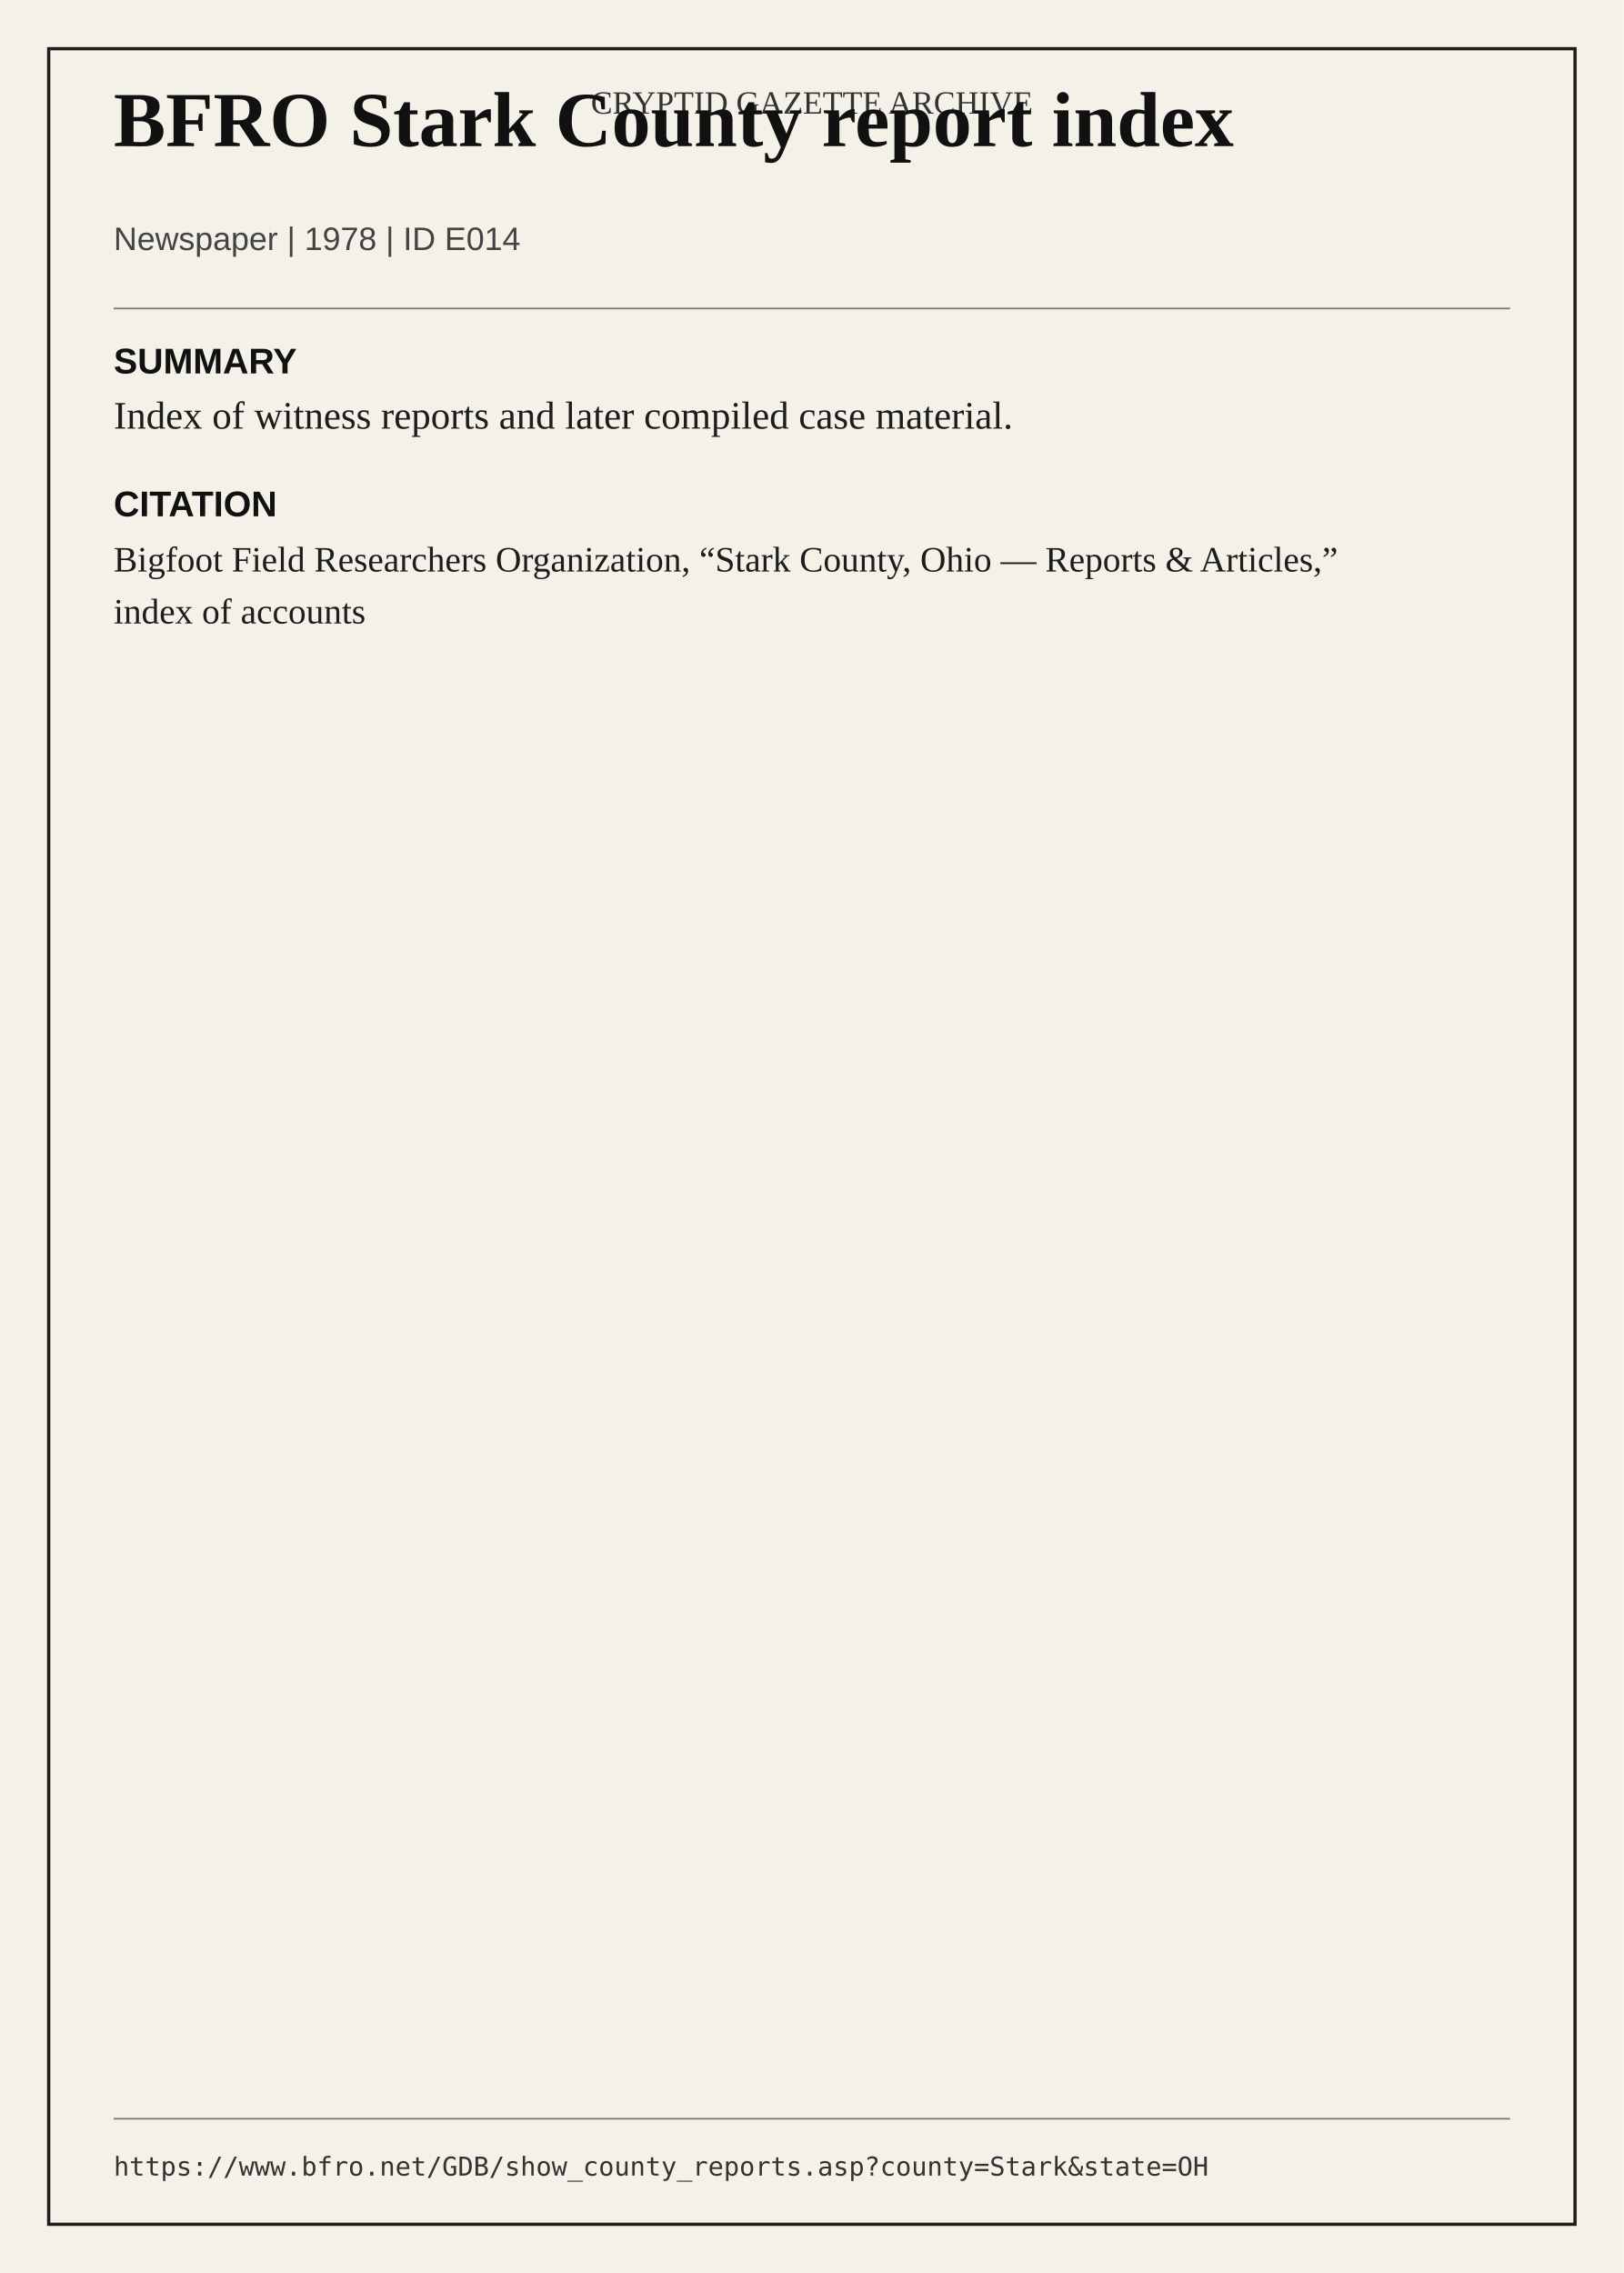
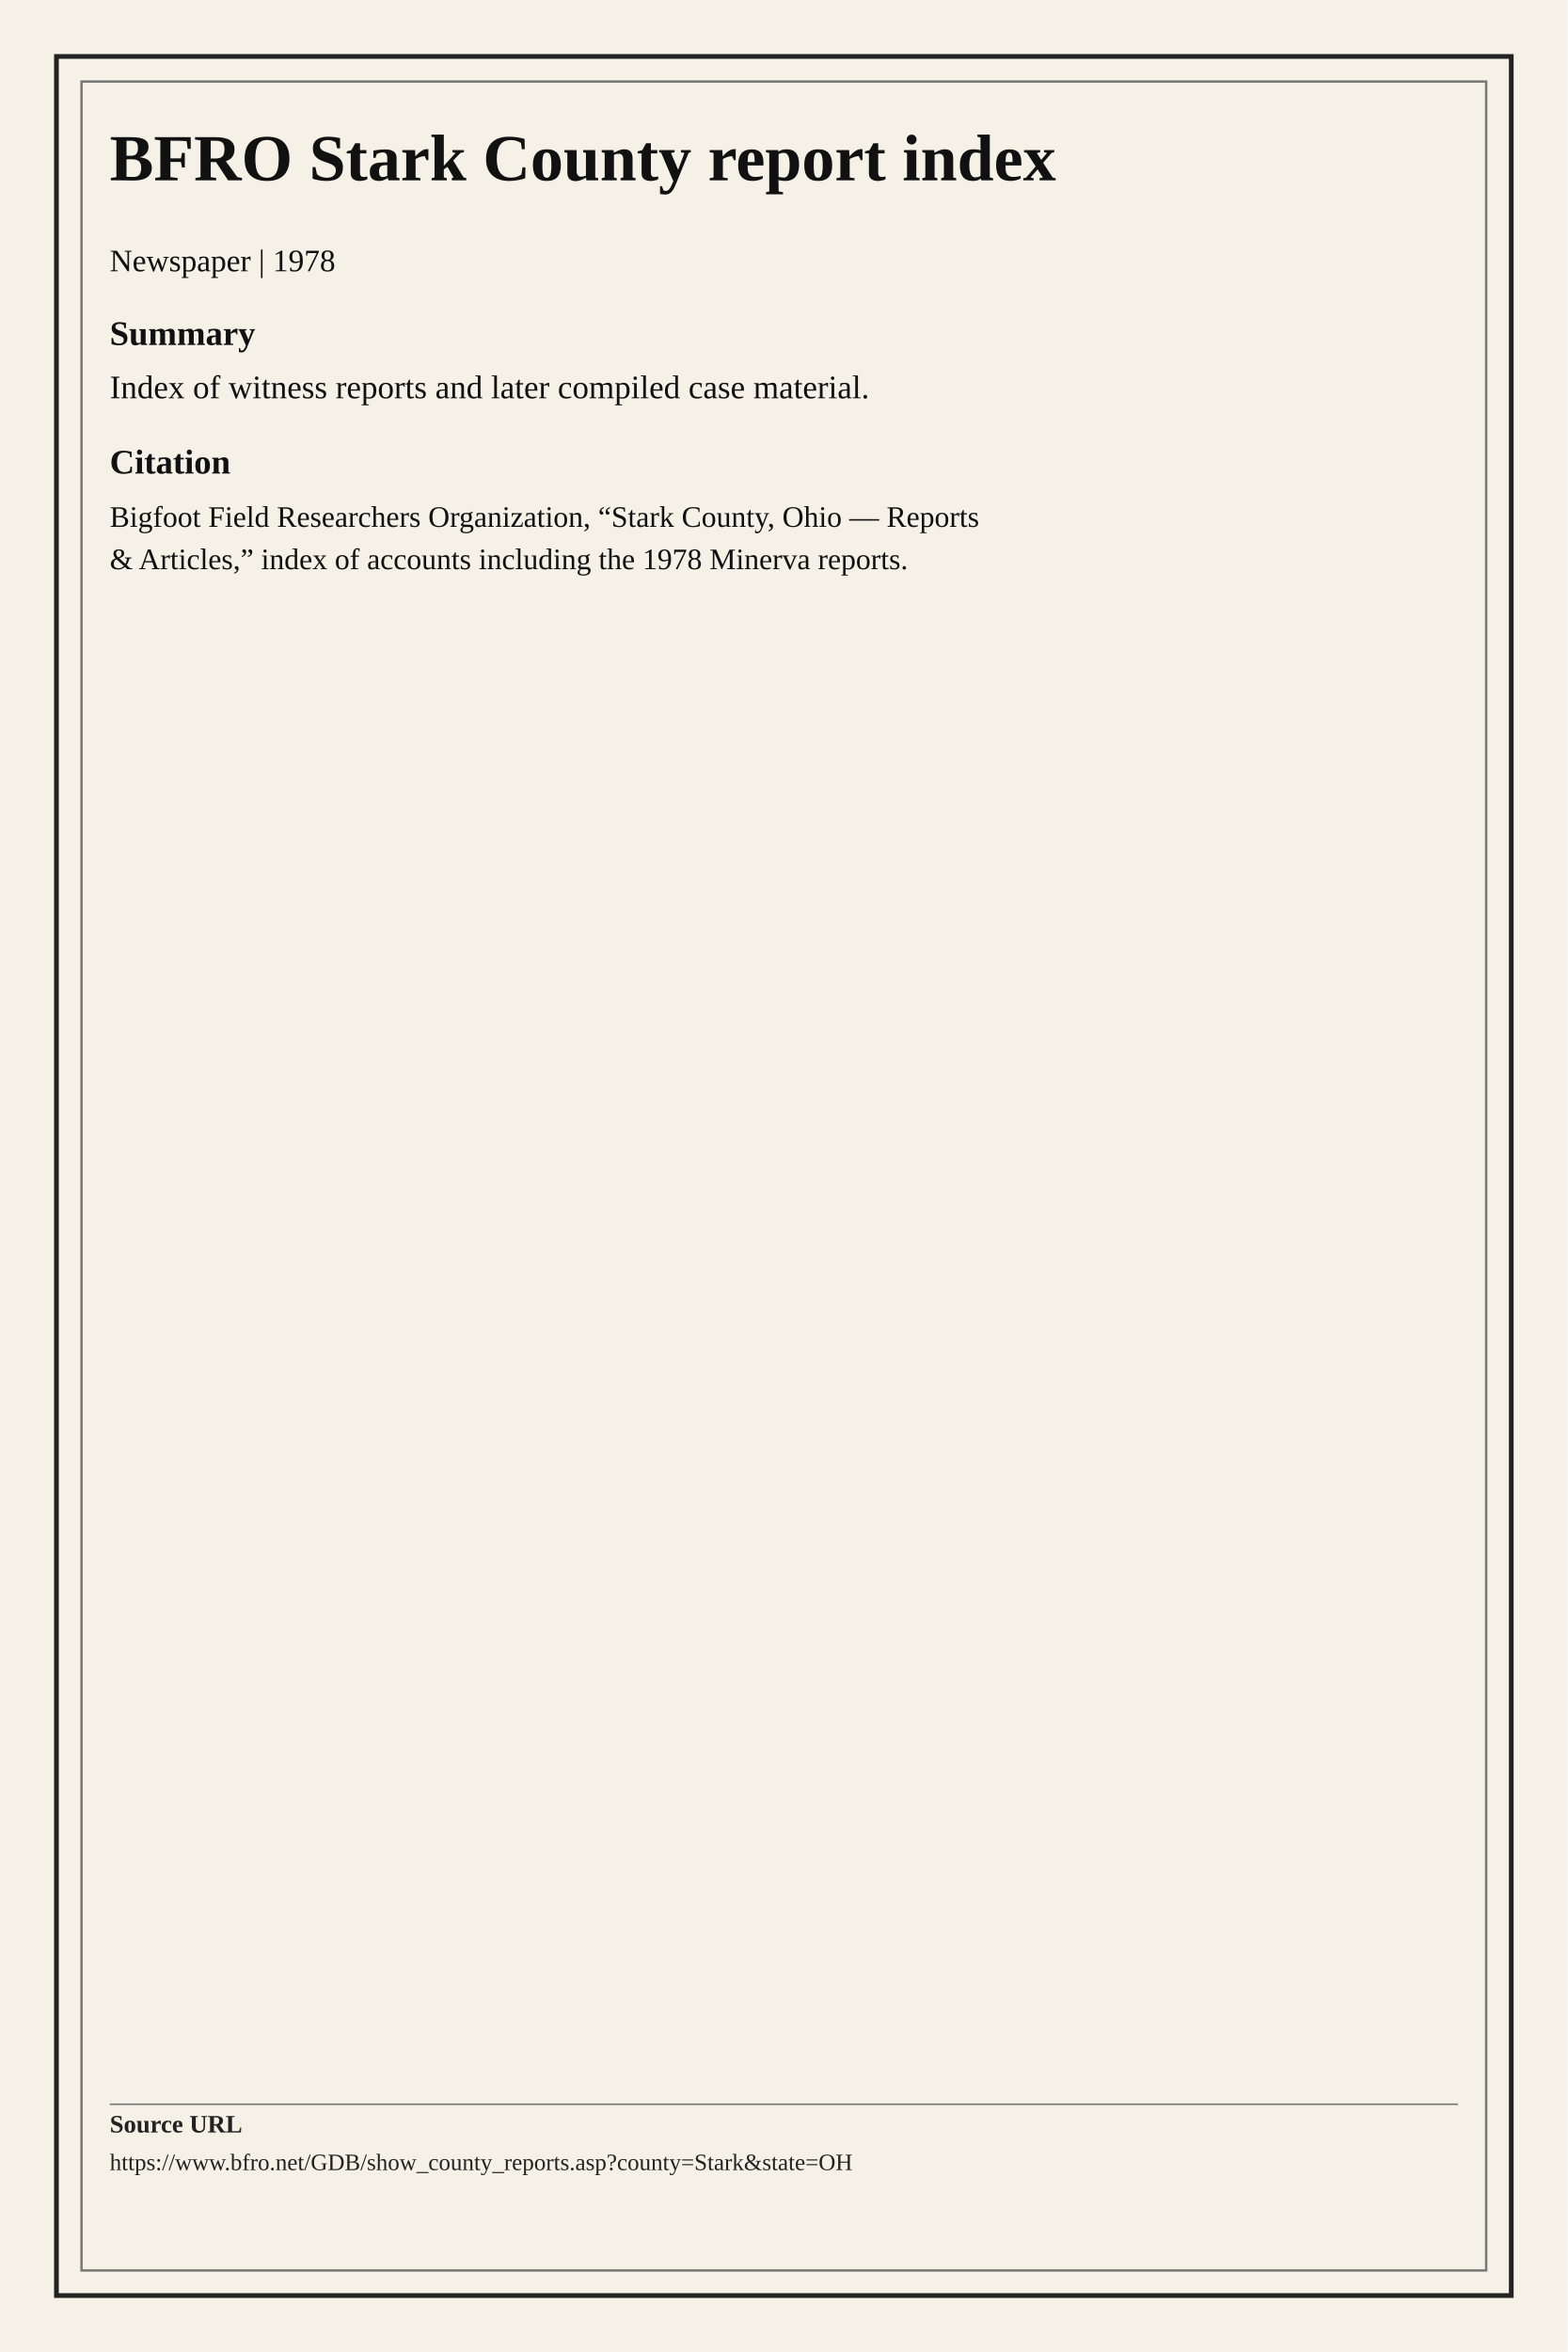
- <svg xmlns="http://www.w3.org/2000/svg" width="1000" height="1400" viewBox="0 0 1000 1400">
-   <rect width="100%" height="100%" fill="#f4f1e8" />
-   <rect x="30" y="30" width="940" height="1340" fill="none" stroke="#1e1e1e" stroke-width="2" />
-   <text x="500" y="70" text-anchor="middle" font-family="Georgia,Times New Roman,serif" font-size="20" fill="#333">CRYPTID GAZETTE ARCHIVE</text>
-   <text x="70" y="90" font-family="Georgia,Times New Roman,serif" font-size="48" font-weight="700" fill="#111">BFRO Stark County report index</text>
-   <text x="70" y="154" font-family="Arial,sans-serif" font-size="20" fill="#444">Newspaper | 1978 | ID E014</text>
-   <line x1="70" y1="190" x2="930" y2="190" stroke="#777" stroke-width="1" />
-   <text x="70" y="230" font-family="Arial,sans-serif" font-size="22" font-weight="700" fill="#111">SUMMARY</text>
-   <text x="70" y="264" font-family="Georgia,Times New Roman,serif" font-size="24" fill="#1d1d1d">Index of witness reports and later compiled case material.</text>
-   <text x="70" y="318" font-family="Arial,sans-serif" font-size="22" font-weight="700" fill="#111">CITATION</text>
-   <text x="70" y="352" font-family="Georgia,Times New Roman,serif" font-size="22" fill="#1d1d1d">Bigfoot Field Researchers Organization, “Stark County, Ohio — Reports &amp; Articles,”</text>
-   <text x="70" y="384" font-family="Georgia,Times New Roman,serif" font-size="22" fill="#1d1d1d">index of accounts</text>
-   <line x1="70" y1="1305" x2="930" y2="1305" stroke="#777" stroke-width="1" />
-   <text x="70" y="1340" font-family="Consolas,Monaco,monospace" font-size="16" fill="#333">https://www.bfro.net/GDB/show_county_reports.asp?county=Stark&amp;state=OH</text>
+ <svg xmlns="http://www.w3.org/2000/svg" width="1000" height="1500" viewBox="0 0 1000 1500">
+   <rect x="0" y="0" width="1000" height="1500" fill="#f5f1e6" />
+   <rect x="36" y="36" width="928" height="1428" fill="none" stroke="#222" stroke-width="3" />
+   <rect x="52" y="52" width="896" height="1396" fill="none" stroke="#777" stroke-width="1.5" />
+   <text x="70" y="115" font-family="Georgia, Times New Roman, serif" font-size="42" font-weight="700" fill="#111">BFRO Stark County report index</text>
+   <text x="70" y="173" font-family="Georgia, Times New Roman, serif" font-size="20" font-weight="400" fill="#111">Newspaper | 1978</text>
+   <text x="70" y="220" font-family="Georgia, Times New Roman, serif" font-size="22" font-weight="700" fill="#111">Summary</text>
+   <text x="70" y="254" font-family="Georgia, Times New Roman, serif" font-size="21" font-weight="400" fill="#111">Index of witness reports and later compiled case material.</text>
+   <text x="70" y="302" font-family="Georgia, Times New Roman, serif" font-size="22" font-weight="700" fill="#111">Citation</text>
+   <text x="70" y="336" font-family="Georgia, Times New Roman, serif" font-size="19" font-weight="400" fill="#111">Bigfoot Field Researchers Organization, “Stark County, Ohio — Reports</text>
+   <text x="70" y="363" font-family="Georgia, Times New Roman, serif" font-size="19" font-weight="400" fill="#111">&amp; Articles,” index of accounts including the 1978 Minerva reports.</text>
+   <line x1="70" y1="1342" x2="930" y2="1342" stroke="#777" stroke-width="1" />
+   <text x="70" y="1360" font-family="Georgia, Times New Roman, serif" font-size="16" font-weight="700" fill="#222">Source URL</text>
+   <text x="70" y="1384" font-family="Georgia, Times New Roman, serif" font-size="15" font-weight="400" fill="#222">https://www.bfro.net/GDB/show_county_reports.asp?county=Stark&amp;state=OH</text>
</svg>
